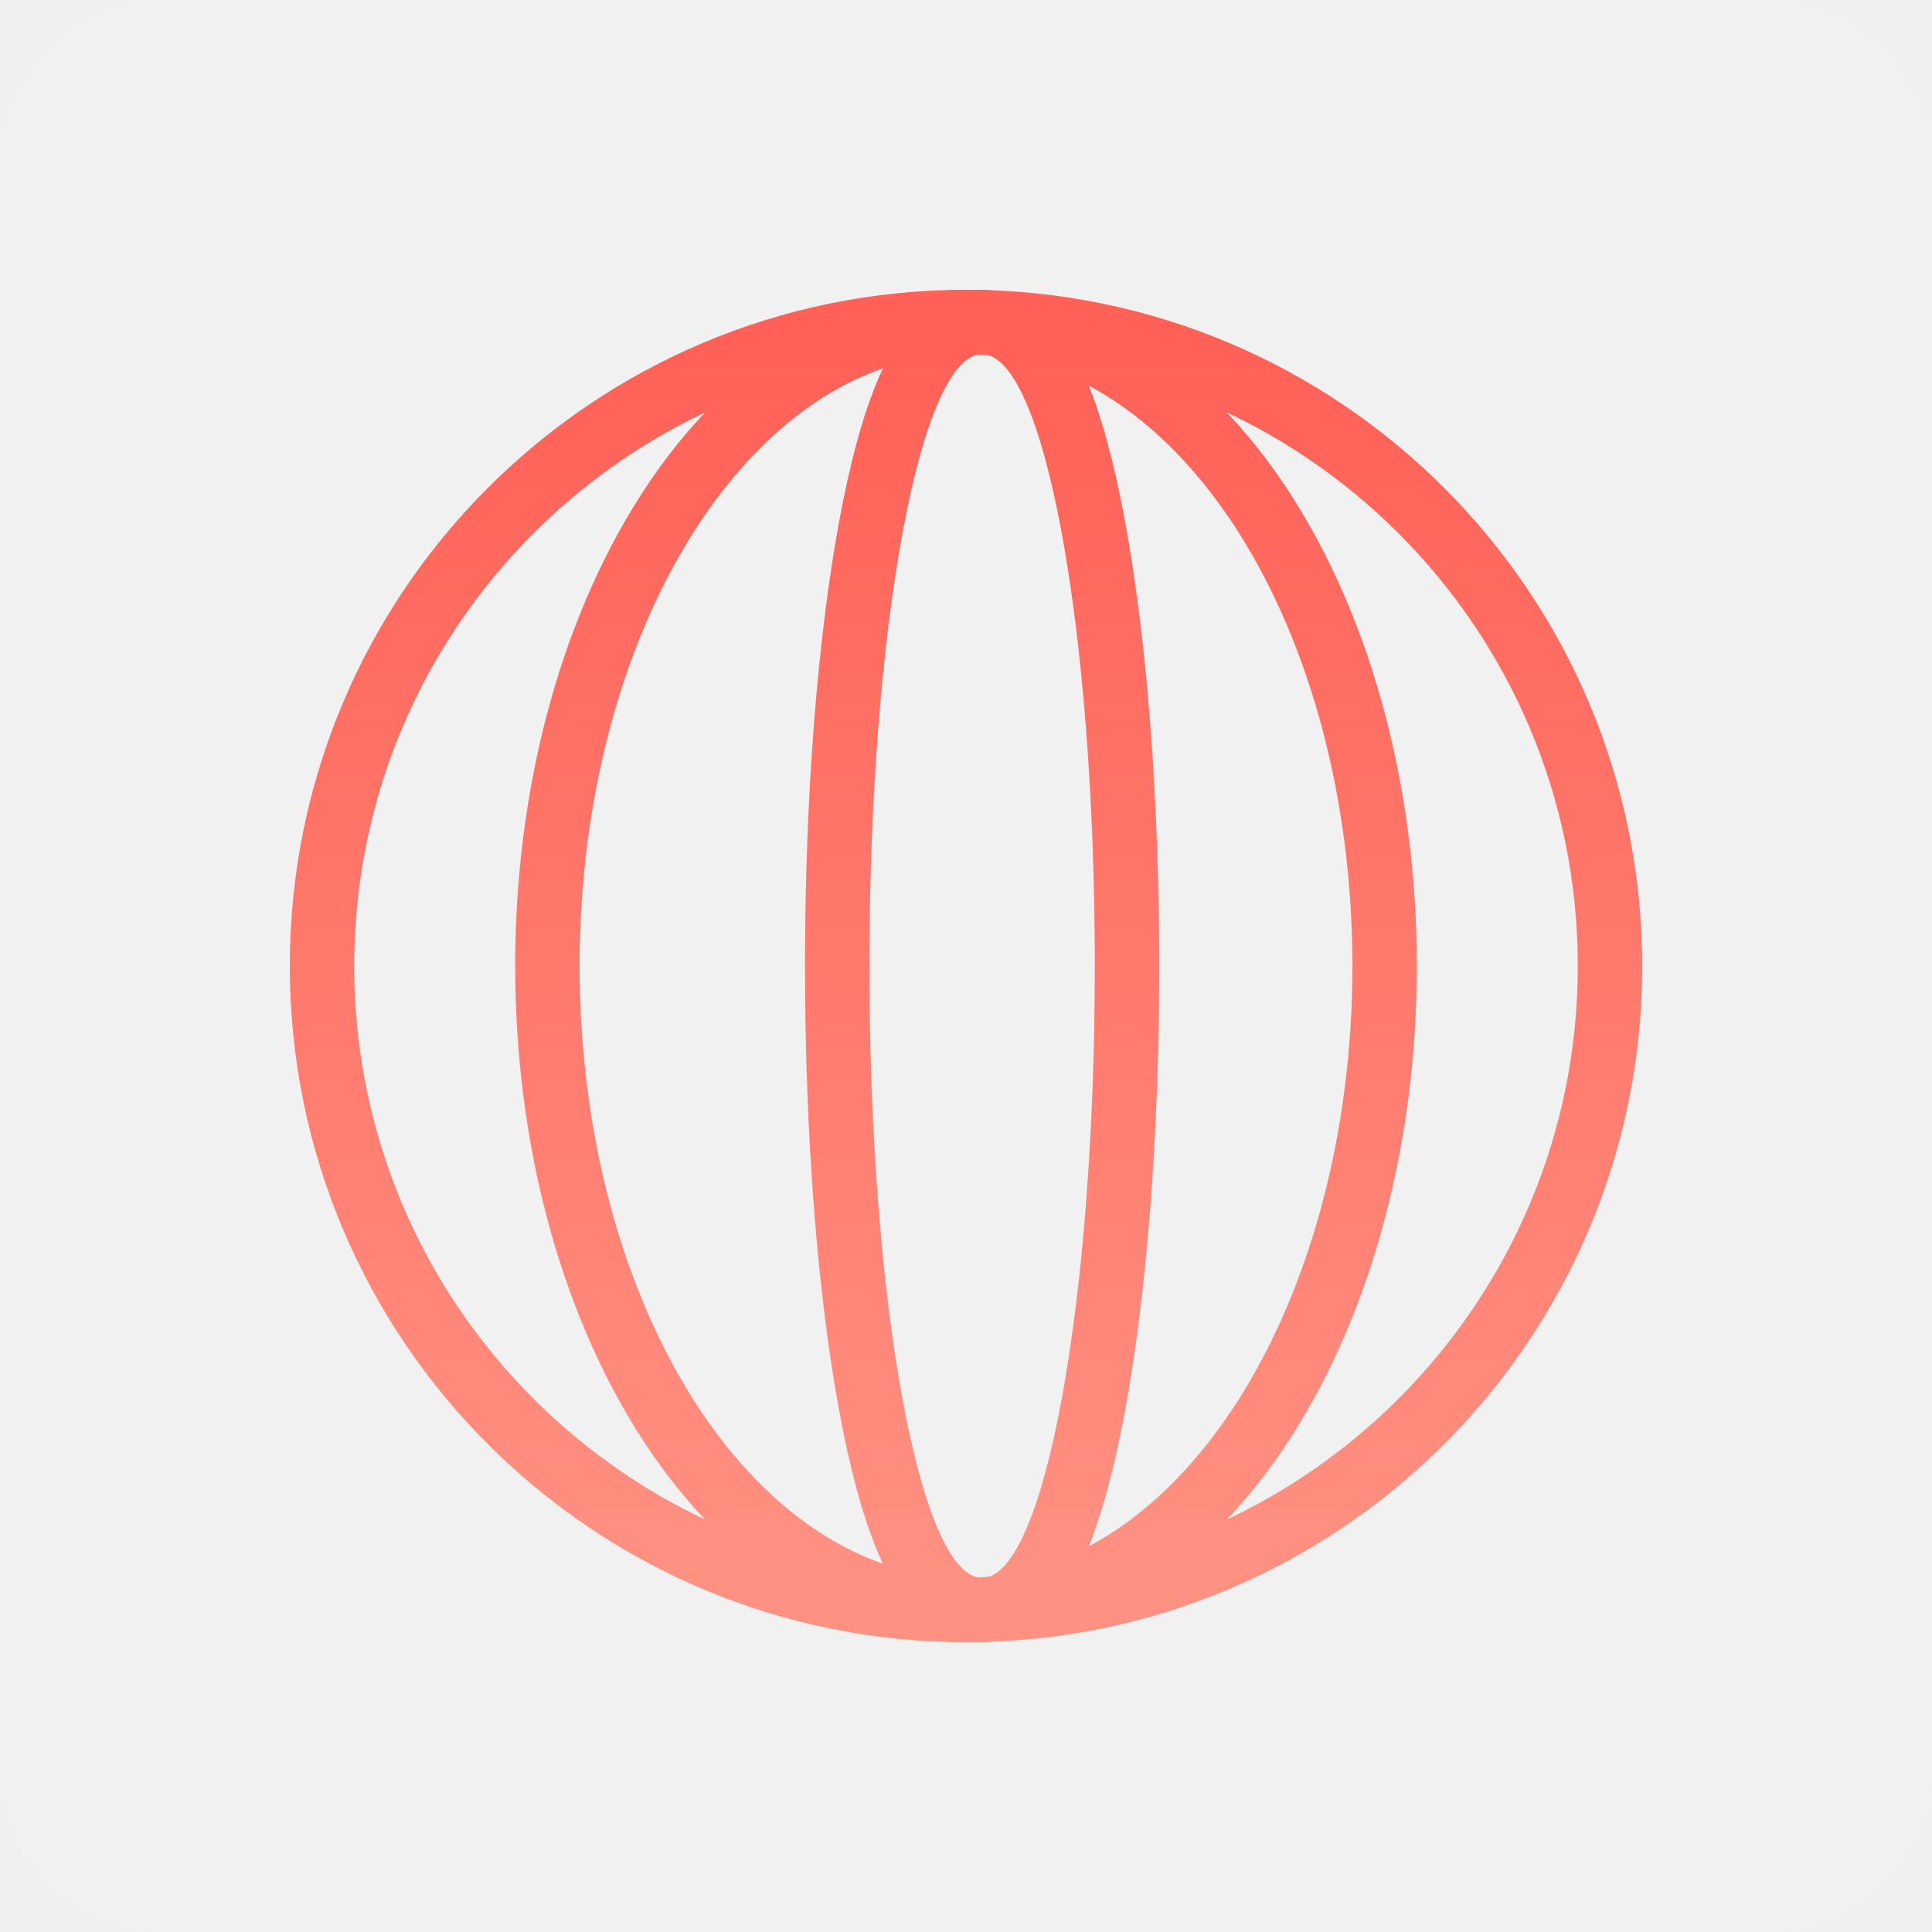
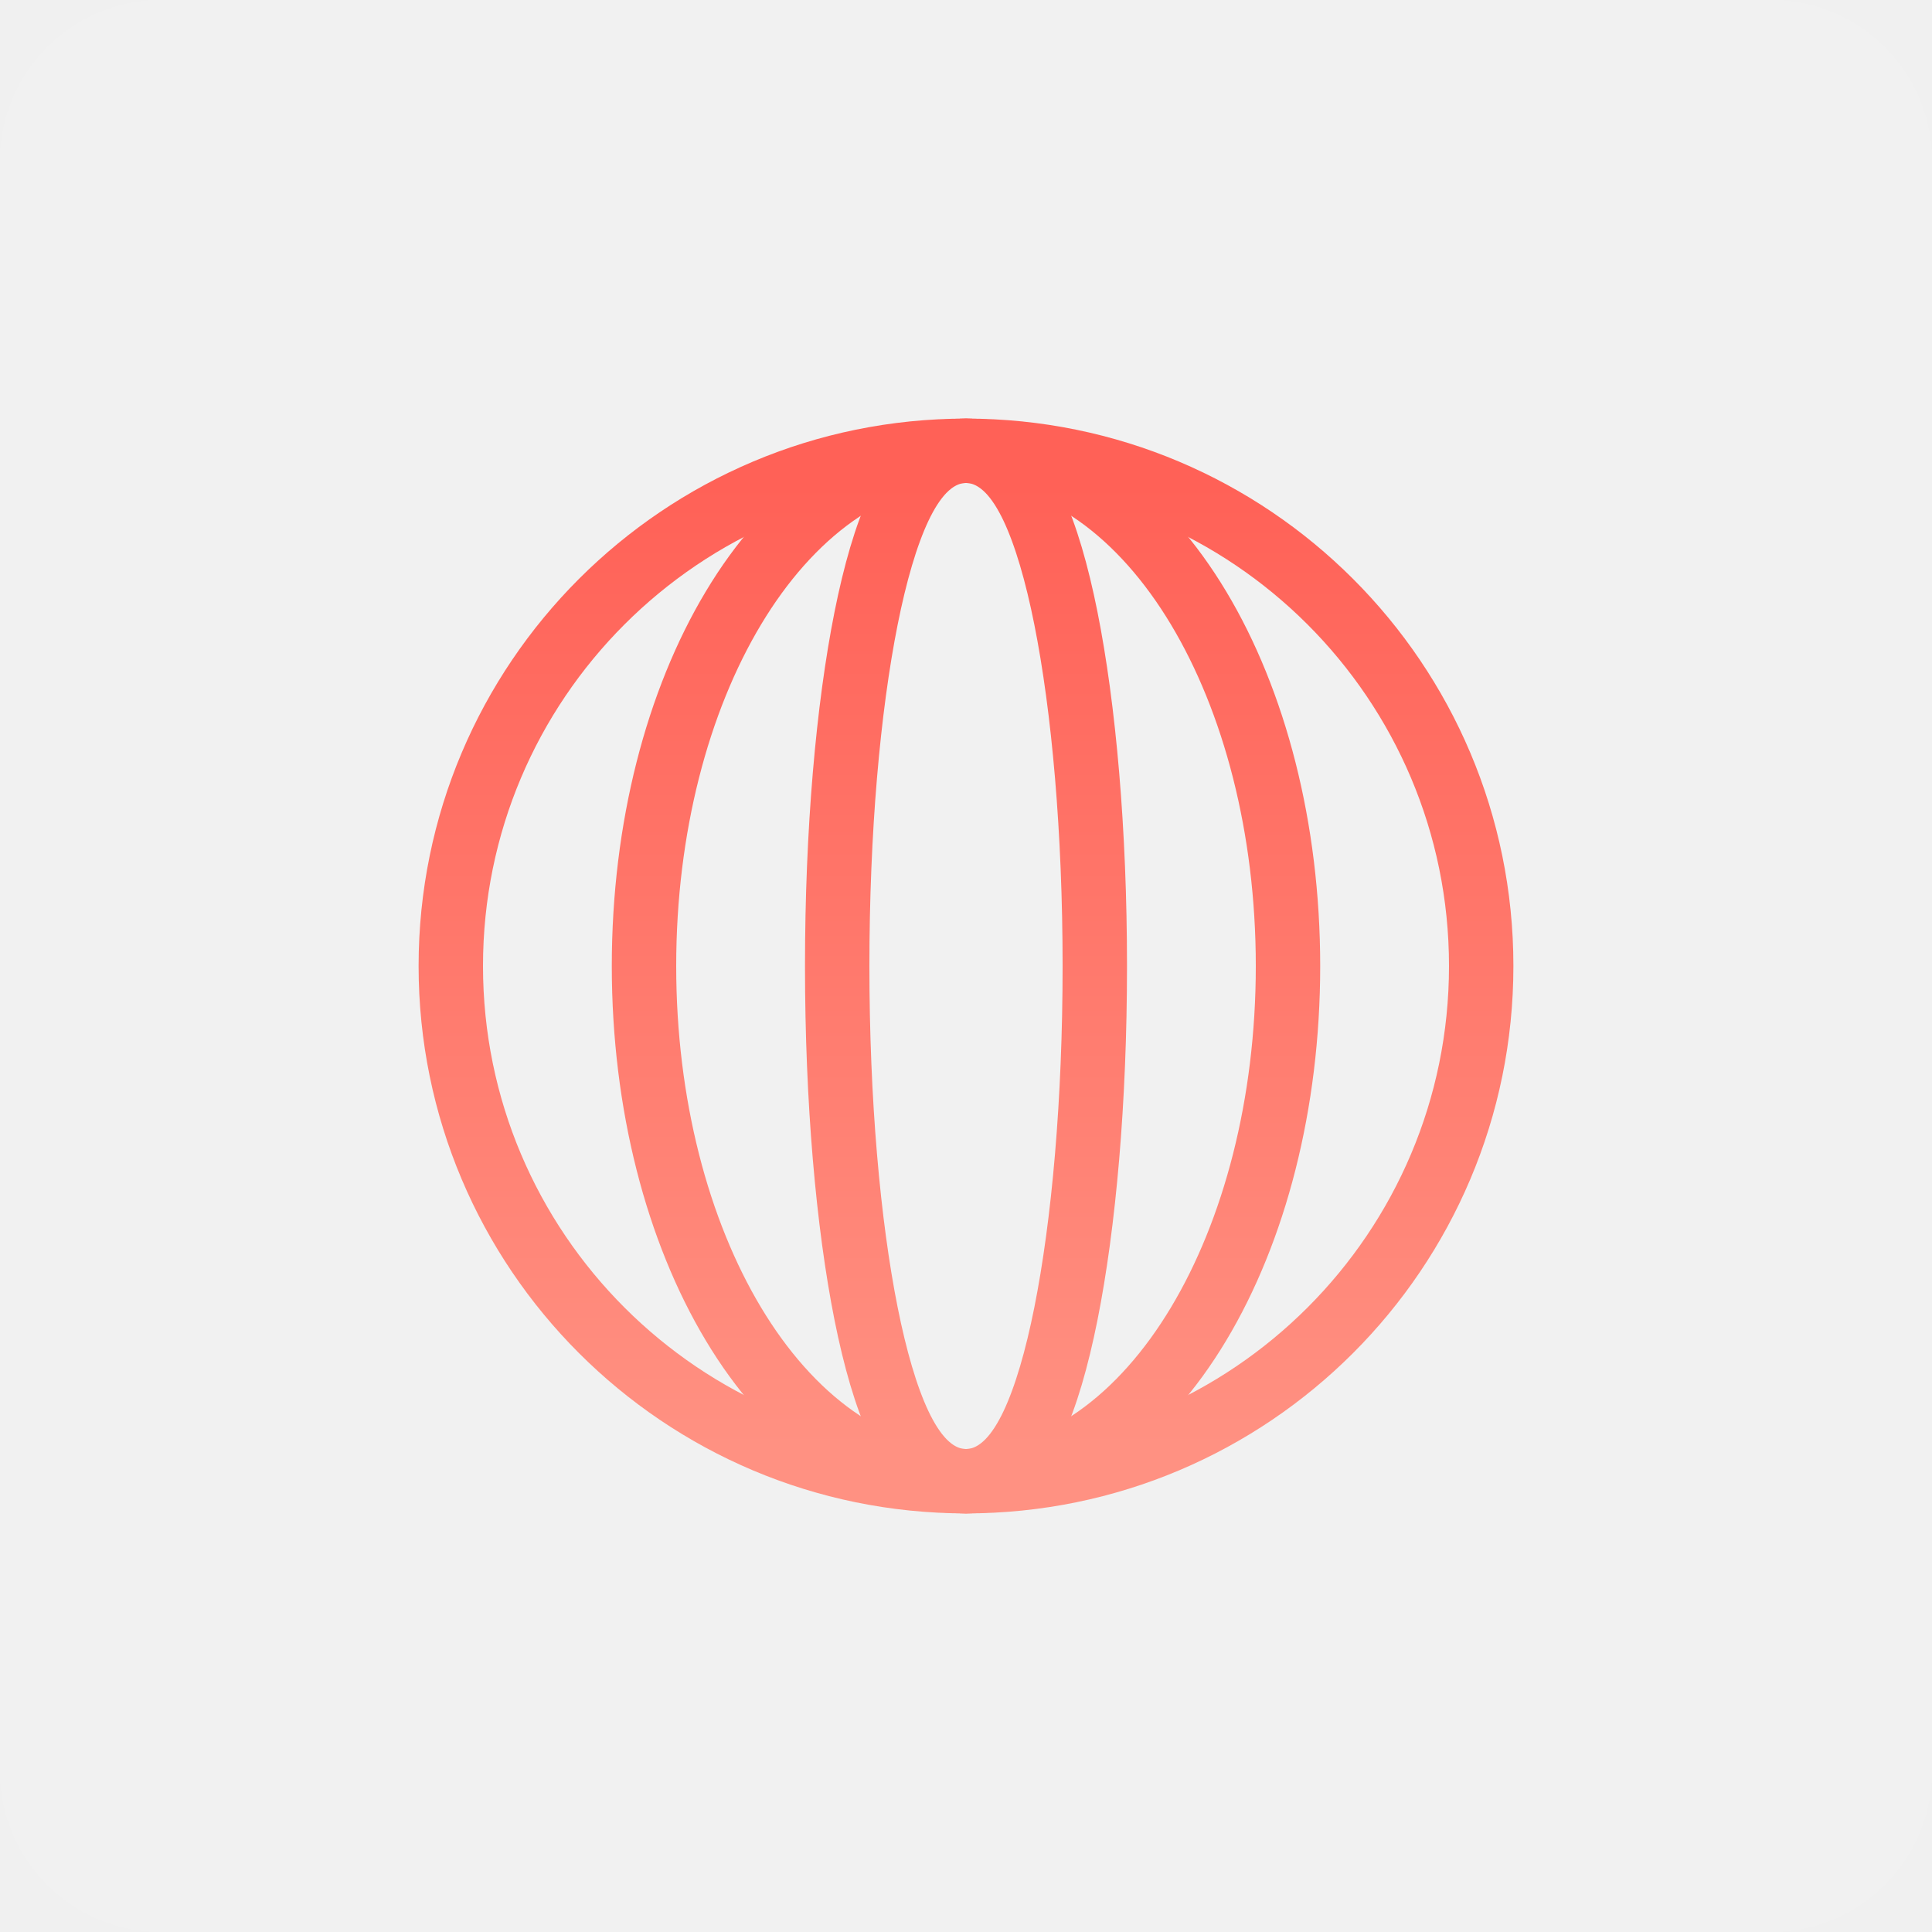
<svg xmlns="http://www.w3.org/2000/svg" width="60" height="60" viewBox="0 0 60 60" fill="none">
-   <rect opacity="0.1" width="60" height="60" rx="5" fill="white" />
-   <g filter="url(#filter0_b_2317_106177)">
-     <circle cx="30" cy="30" r="20" stroke="url(#paint0_linear_2317_106177)" stroke-width="2" stroke-linecap="round" />
+   <rect width="60" height="60" rx="5" fill="white" fill-opacity="0.1" />
+   <g filter="url(#filter0_b_1_42158)">
+     <circle cx="30" cy="30" r="16" stroke="url(#paint0_linear_1_42158)" stroke-width="2" stroke-linecap="round" />
  </g>
-   <g filter="url(#filter1_b_2317_106177)">
-     <path d="M30 50C33.778 50 37.052 47.578 39.331 43.969C41.618 40.347 43 35.406 43 30C43 24.594 41.618 19.652 39.331 16.031C37.052 12.422 33.778 10 30 10C26.222 10 22.948 12.422 20.669 16.031C18.382 19.652 17 24.594 17 30C17 35.406 18.382 40.347 20.669 43.969C22.948 47.578 26.222 50 30 50Z" stroke="url(#paint1_linear_2317_106177)" stroke-width="2" stroke-linecap="round" />
+   <g filter="url(#filter1_b_1_42158)">
+     <path d="M30 46C32.974 46 35.497 43.996 37.221 41.121C38.958 38.227 40 34.292 40 30C40 25.708 38.958 21.773 37.221 18.879C35.497 16.004 32.974 14 30 14C27.026 14 24.503 16.004 22.779 18.879C21.042 21.773 20 25.708 20 30C20 34.292 21.042 38.227 22.779 41.121C24.503 43.996 27.026 46 30 46Z" stroke="url(#paint1_linear_1_42158)" stroke-width="2" stroke-linecap="round" />
  </g>
-   <g filter="url(#filter2_b_2317_106177)">
-     <path d="M30.5 50C31.137 50 31.622 49.646 31.949 49.283C32.278 48.917 32.549 48.434 32.779 47.906C33.242 46.843 33.636 45.365 33.958 43.616C34.606 40.102 35 35.288 35 30C35 24.712 34.606 19.898 33.958 16.384C33.636 14.635 33.242 13.158 32.779 12.094C32.549 11.566 32.278 11.083 31.949 10.717C31.622 10.354 31.137 10 30.5 10C29.863 10 29.378 10.354 29.051 10.717C28.722 11.083 28.451 11.566 28.221 12.094C27.758 13.158 27.364 14.635 27.042 16.384C26.394 19.898 26 24.712 26 30C26 35.288 26.394 40.102 27.042 43.616C27.364 45.365 27.758 46.843 28.221 47.906C28.451 48.434 28.722 48.917 29.051 49.283C29.378 49.646 29.863 50 30.5 50Z" stroke="url(#paint2_linear_2317_106177)" stroke-width="2" stroke-linecap="round" />
+   <g filter="url(#filter2_b_1_42158)">
+     <path d="M30 46C30.571 46 31.015 45.706 31.32 45.394C31.623 45.084 31.868 44.679 32.072 44.249C32.481 43.382 32.824 42.193 33.102 40.803C33.661 38.006 34 34.187 34 30C34 25.813 33.661 21.994 33.102 19.197C32.824 17.807 32.481 16.618 32.072 15.751C31.868 15.321 31.623 14.916 31.32 14.606C31.015 14.294 30.571 14 30 14C29.429 14 28.985 14.294 28.68 14.606C28.377 14.916 28.132 15.321 27.928 15.751C27.519 16.618 27.176 17.807 26.898 19.197C26.339 21.994 26 25.813 26 30C26 34.187 26.339 38.006 26.898 40.803C27.176 42.193 27.519 43.382 27.928 44.249C28.132 44.679 28.377 45.084 28.68 45.394C28.985 45.706 29.429 46 30 46Z" stroke="url(#paint2_linear_1_42158)" stroke-width="2" stroke-linecap="round" />
  </g>
  <defs>
-     <filter id="filter0_b_2317_106177" x="7" y="7" width="46" height="46" filterUnits="userSpaceOnUse" color-interpolation-filters="sRGB">
+     <filter id="filter0_b_1_42158" x="11" y="11" width="38" height="38" filterUnits="userSpaceOnUse" color-interpolation-filters="sRGB">
      <feFlood flood-opacity="0" result="BackgroundImageFix" />
      <feGaussianBlur in="BackgroundImageFix" stdDeviation="1" />
-       <feComposite in2="SourceAlpha" operator="in" result="effect1_backgroundBlur_2317_106177" />
-       <feBlend mode="normal" in="SourceGraphic" in2="effect1_backgroundBlur_2317_106177" result="shape" />
+       <feComposite in2="SourceAlpha" operator="in" result="effect1_backgroundBlur_1_42158" />
+       <feBlend mode="normal" in="SourceGraphic" in2="effect1_backgroundBlur_1_42158" result="shape" />
    </filter>
-     <filter id="filter1_b_2317_106177" x="14" y="7" width="32" height="46" filterUnits="userSpaceOnUse" color-interpolation-filters="sRGB">
+     <filter id="filter1_b_1_42158" x="17" y="11" width="26" height="38" filterUnits="userSpaceOnUse" color-interpolation-filters="sRGB">
      <feFlood flood-opacity="0" result="BackgroundImageFix" />
      <feGaussianBlur in="BackgroundImageFix" stdDeviation="1" />
-       <feComposite in2="SourceAlpha" operator="in" result="effect1_backgroundBlur_2317_106177" />
-       <feBlend mode="normal" in="SourceGraphic" in2="effect1_backgroundBlur_2317_106177" result="shape" />
+       <feComposite in2="SourceAlpha" operator="in" result="effect1_backgroundBlur_1_42158" />
+       <feBlend mode="normal" in="SourceGraphic" in2="effect1_backgroundBlur_1_42158" result="shape" />
    </filter>
-     <filter id="filter2_b_2317_106177" x="23" y="7" width="15" height="46" filterUnits="userSpaceOnUse" color-interpolation-filters="sRGB">
+     <filter id="filter2_b_1_42158" x="23" y="11" width="14" height="38" filterUnits="userSpaceOnUse" color-interpolation-filters="sRGB">
      <feFlood flood-opacity="0" result="BackgroundImageFix" />
      <feGaussianBlur in="BackgroundImageFix" stdDeviation="1" />
-       <feComposite in2="SourceAlpha" operator="in" result="effect1_backgroundBlur_2317_106177" />
-       <feBlend mode="normal" in="SourceGraphic" in2="effect1_backgroundBlur_2317_106177" result="shape" />
+       <feComposite in2="SourceAlpha" operator="in" result="effect1_backgroundBlur_1_42158" />
+       <feBlend mode="normal" in="SourceGraphic" in2="effect1_backgroundBlur_1_42158" result="shape" />
    </filter>
-     <linearGradient id="paint0_linear_2317_106177" x1="30" y1="11" x2="30" y2="49" gradientUnits="userSpaceOnUse">
+     <linearGradient id="paint0_linear_1_42158" x1="30" y1="15" x2="30" y2="45" gradientUnits="userSpaceOnUse">
      <stop stop-color="#FF6157" />
      <stop offset="1" stop-color="#FF9182" />
    </linearGradient>
-     <linearGradient id="paint1_linear_2317_106177" x1="30" y1="11" x2="30" y2="49" gradientUnits="userSpaceOnUse">
+     <linearGradient id="paint1_linear_1_42158" x1="30" y1="15" x2="30" y2="45" gradientUnits="userSpaceOnUse">
      <stop stop-color="#FF6157" />
      <stop offset="1" stop-color="#FF9182" />
    </linearGradient>
-     <linearGradient id="paint2_linear_2317_106177" x1="30.5" y1="11" x2="30.5" y2="49" gradientUnits="userSpaceOnUse">
+     <linearGradient id="paint2_linear_1_42158" x1="30" y1="15" x2="30" y2="45" gradientUnits="userSpaceOnUse">
      <stop stop-color="#FF6157" />
      <stop offset="1" stop-color="#FF9182" />
    </linearGradient>
  </defs>
</svg>
